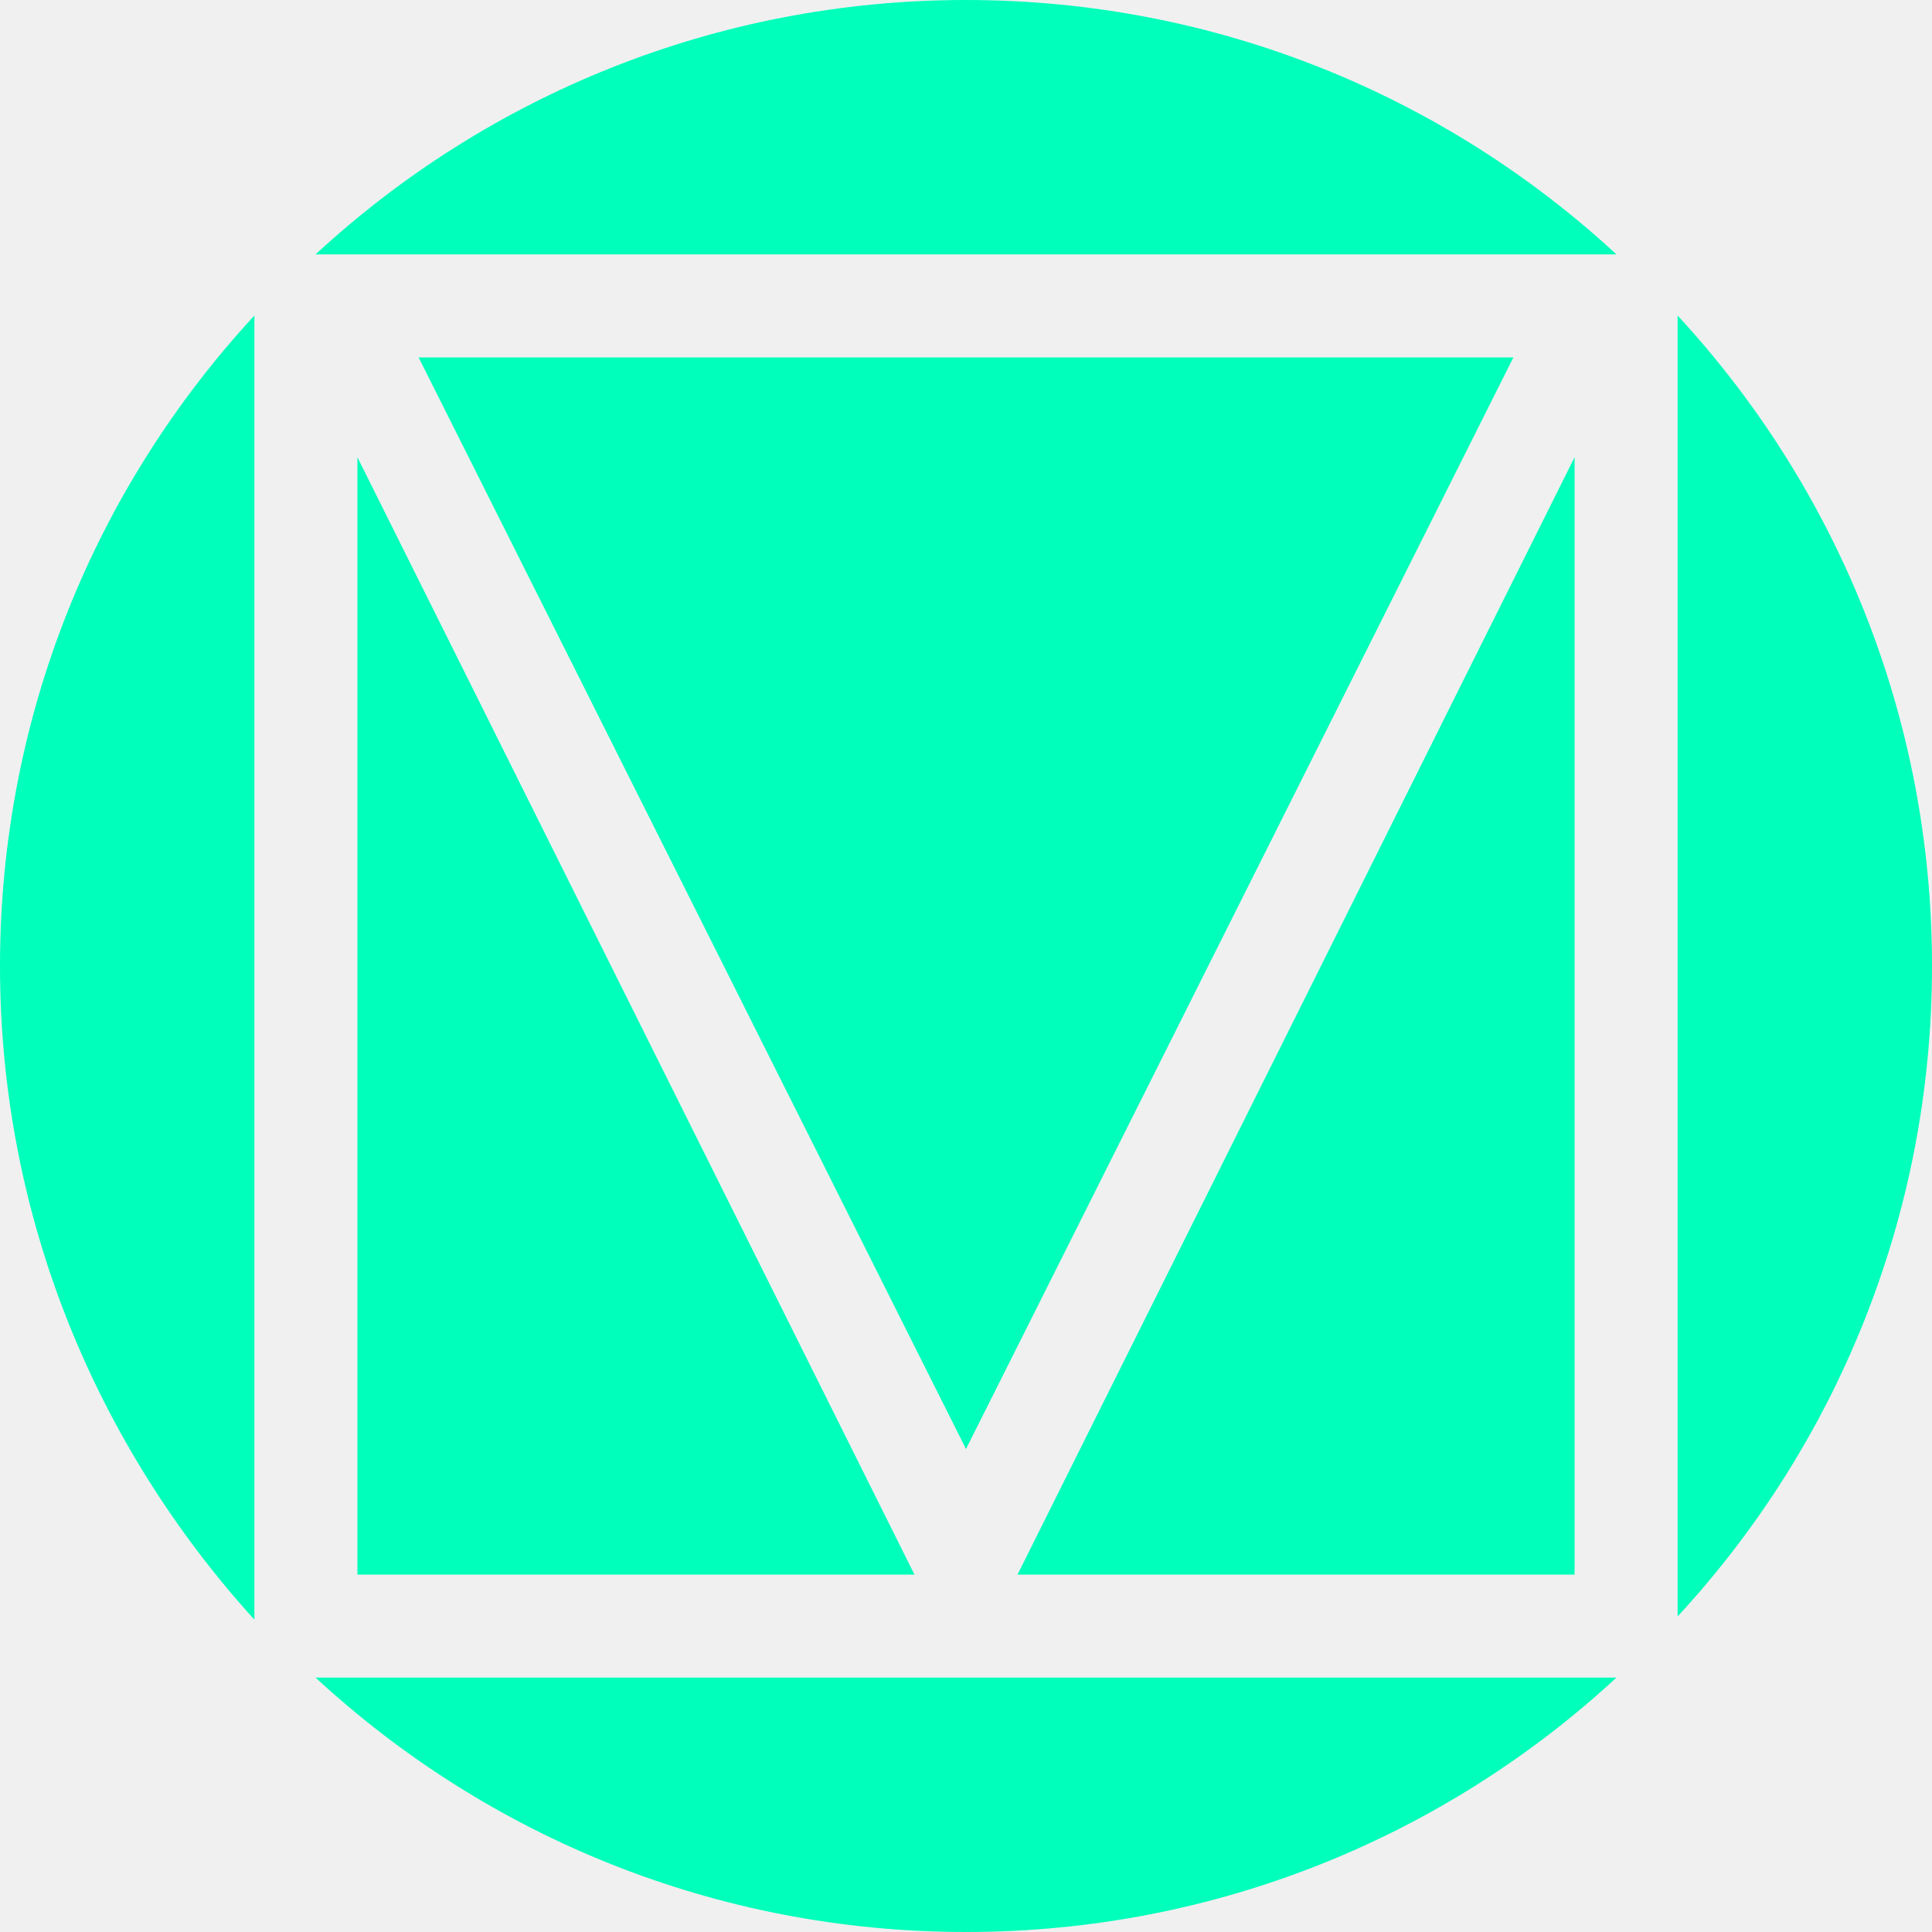
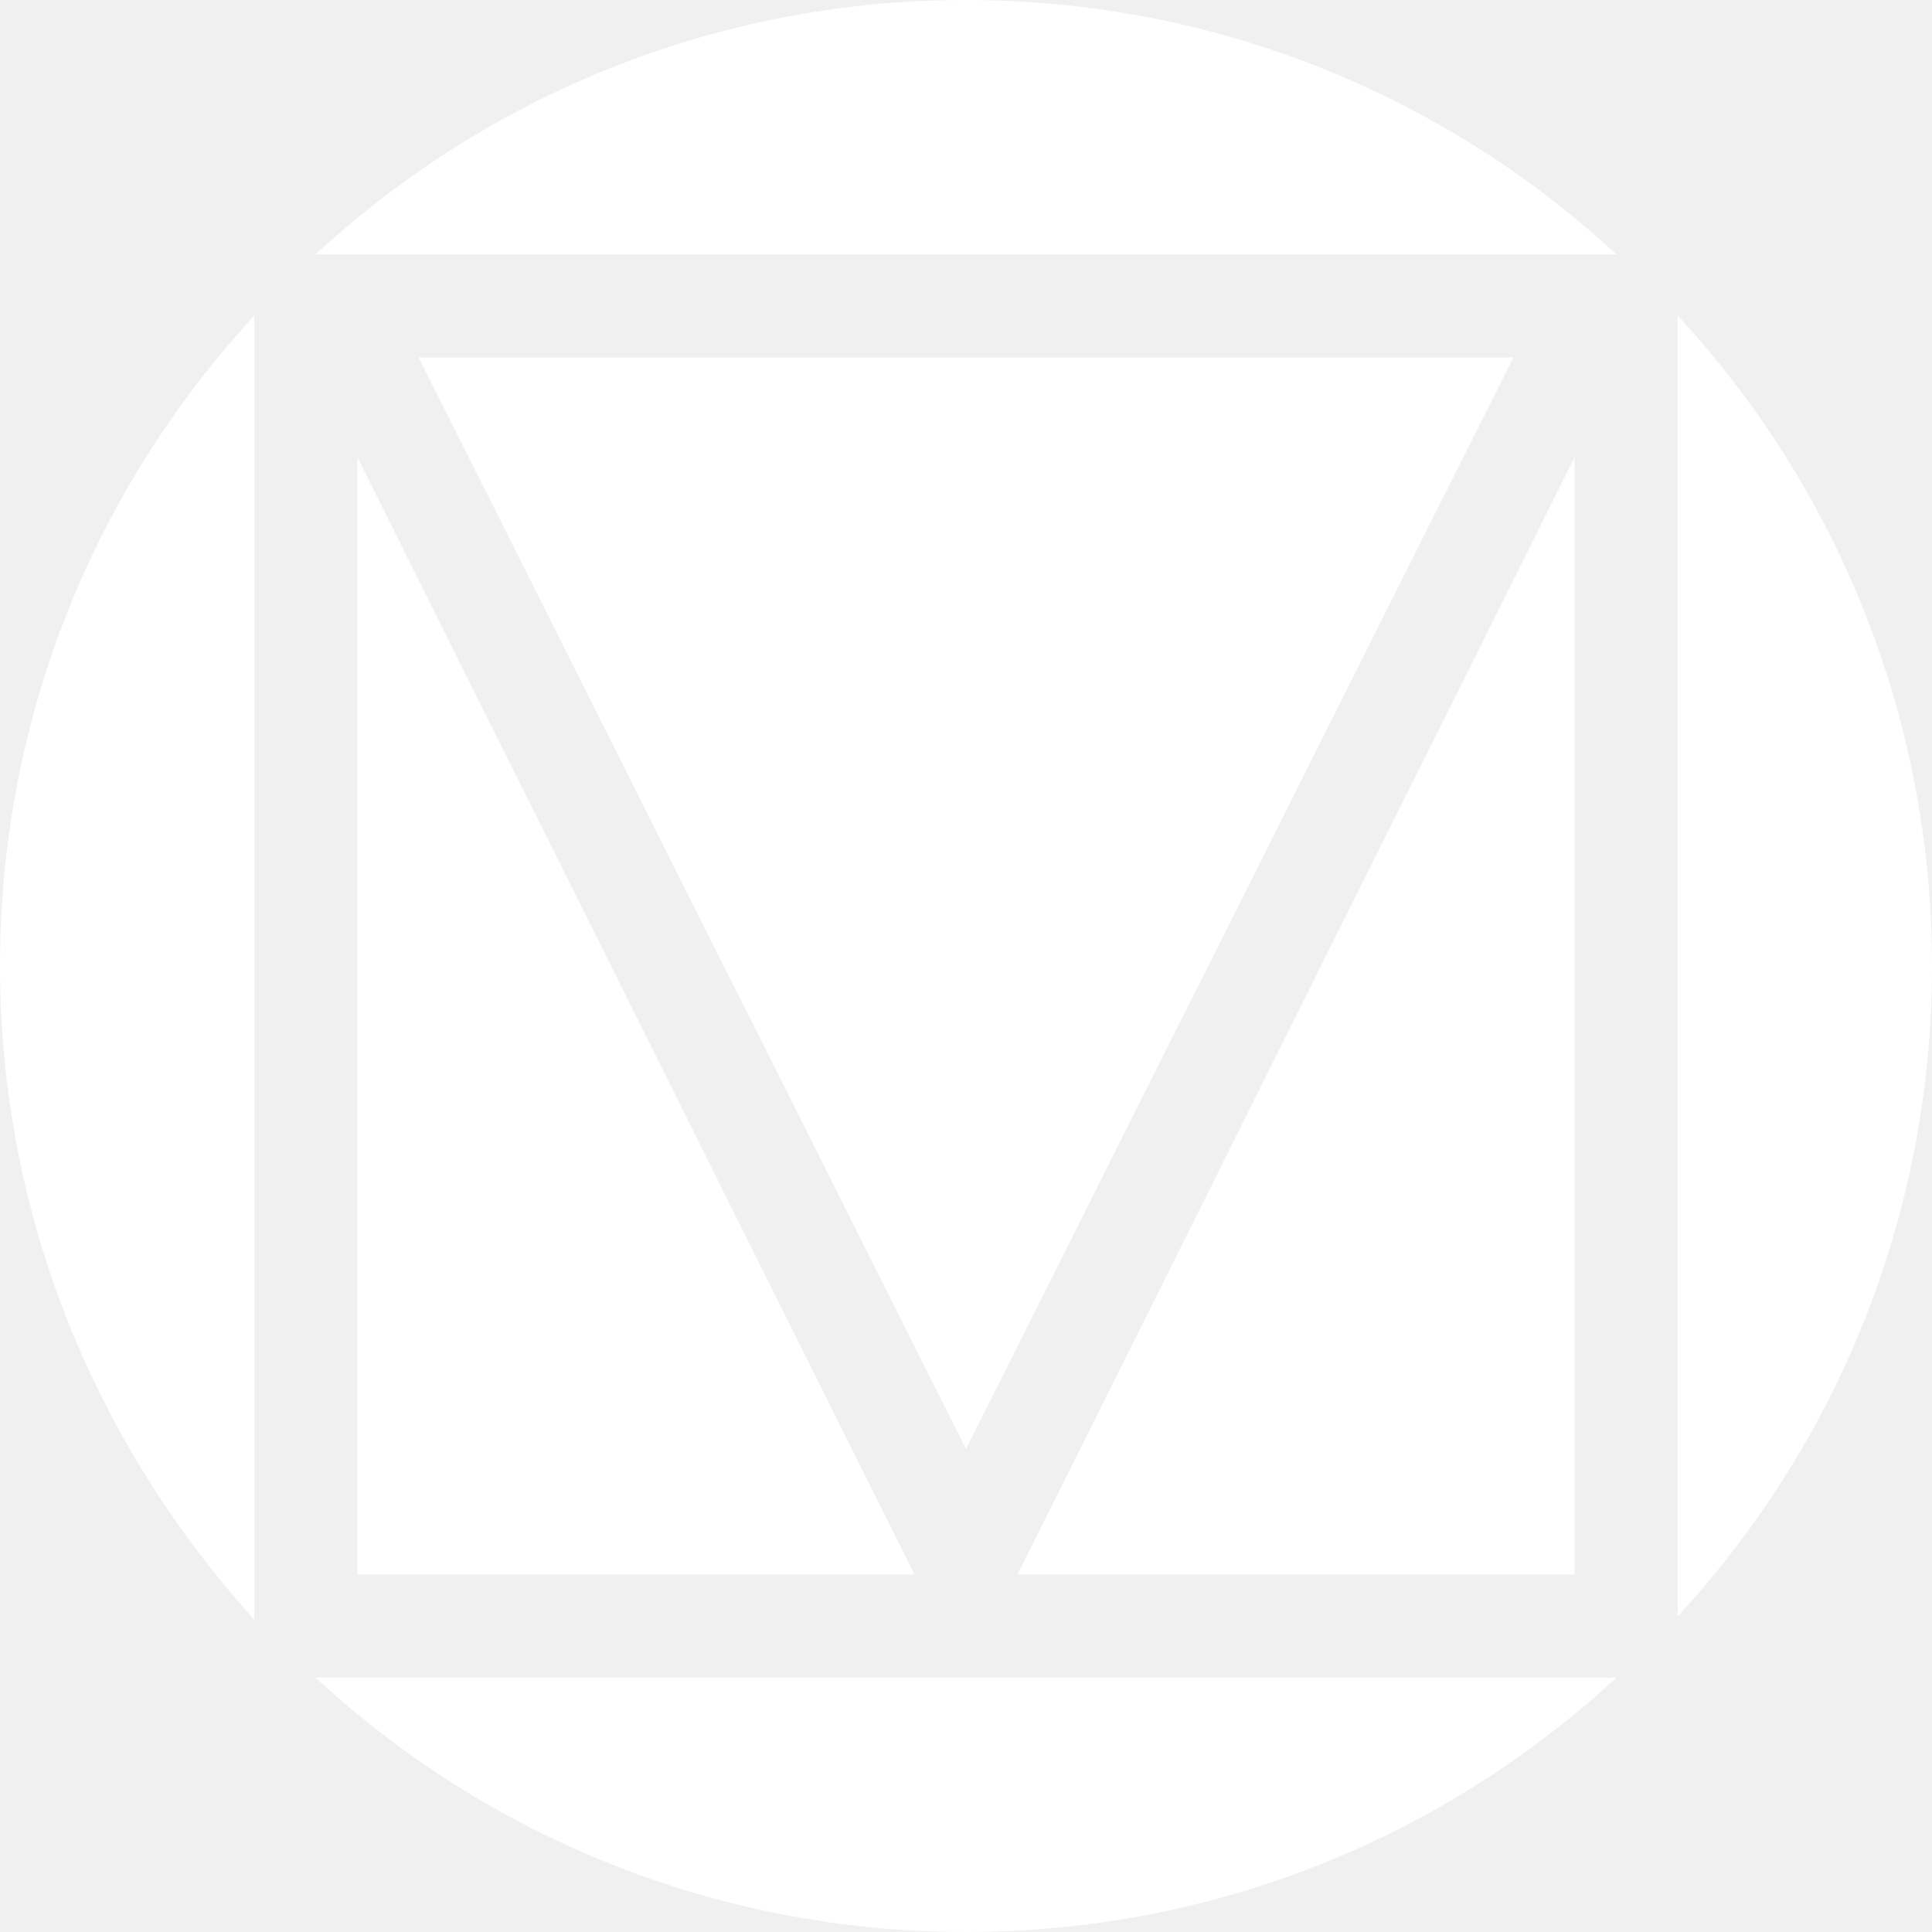
<svg xmlns="http://www.w3.org/2000/svg" width="60" height="60" fill="none">
-   <path d="M7.9 9.8v40.5C3 44.9 0 37.8 0 30c0-7.8 3-14.9 7.9-20.2ZM11.1 14.2l17.3 34.7H11.1V14.2ZM30 45 13 11.1h34L30 45ZM30 0c7.8 0 14.9 3 20.2 7.9H9.8C15.1 3 22.2 0 30 0ZM48.9 48.9H31.6l17.3-34.7v34.7ZM50.2 52.1C44.9 57 37.8 60 30 60c-7.8 0-14.9-3-20.2-7.9h40.4ZM52.1 50.2V9.8C57 15.1 60 22.2 60 30c0 7.8-3 14.9-7.9 20.2Z" fill="#00ffbb" />
+   <path d="M7.9 9.8v40.5C3 44.9 0 37.8 0 30c0-7.8 3-14.9 7.9-20.2ZM11.1 14.2l17.3 34.7H11.1V14.2ZM30 45 13 11.1h34L30 45ZM30 0c7.8 0 14.9 3 20.2 7.9H9.8C15.1 3 22.2 0 30 0ZM48.9 48.9H31.6l17.3-34.7v34.7ZM50.2 52.1C44.9 57 37.8 60 30 60c-7.8 0-14.9-3-20.2-7.9h40.4ZM52.1 50.2V9.8C57 15.1 60 22.2 60 30c0 7.8-3 14.9-7.9 20.2Z" fill="white" />
</svg>
